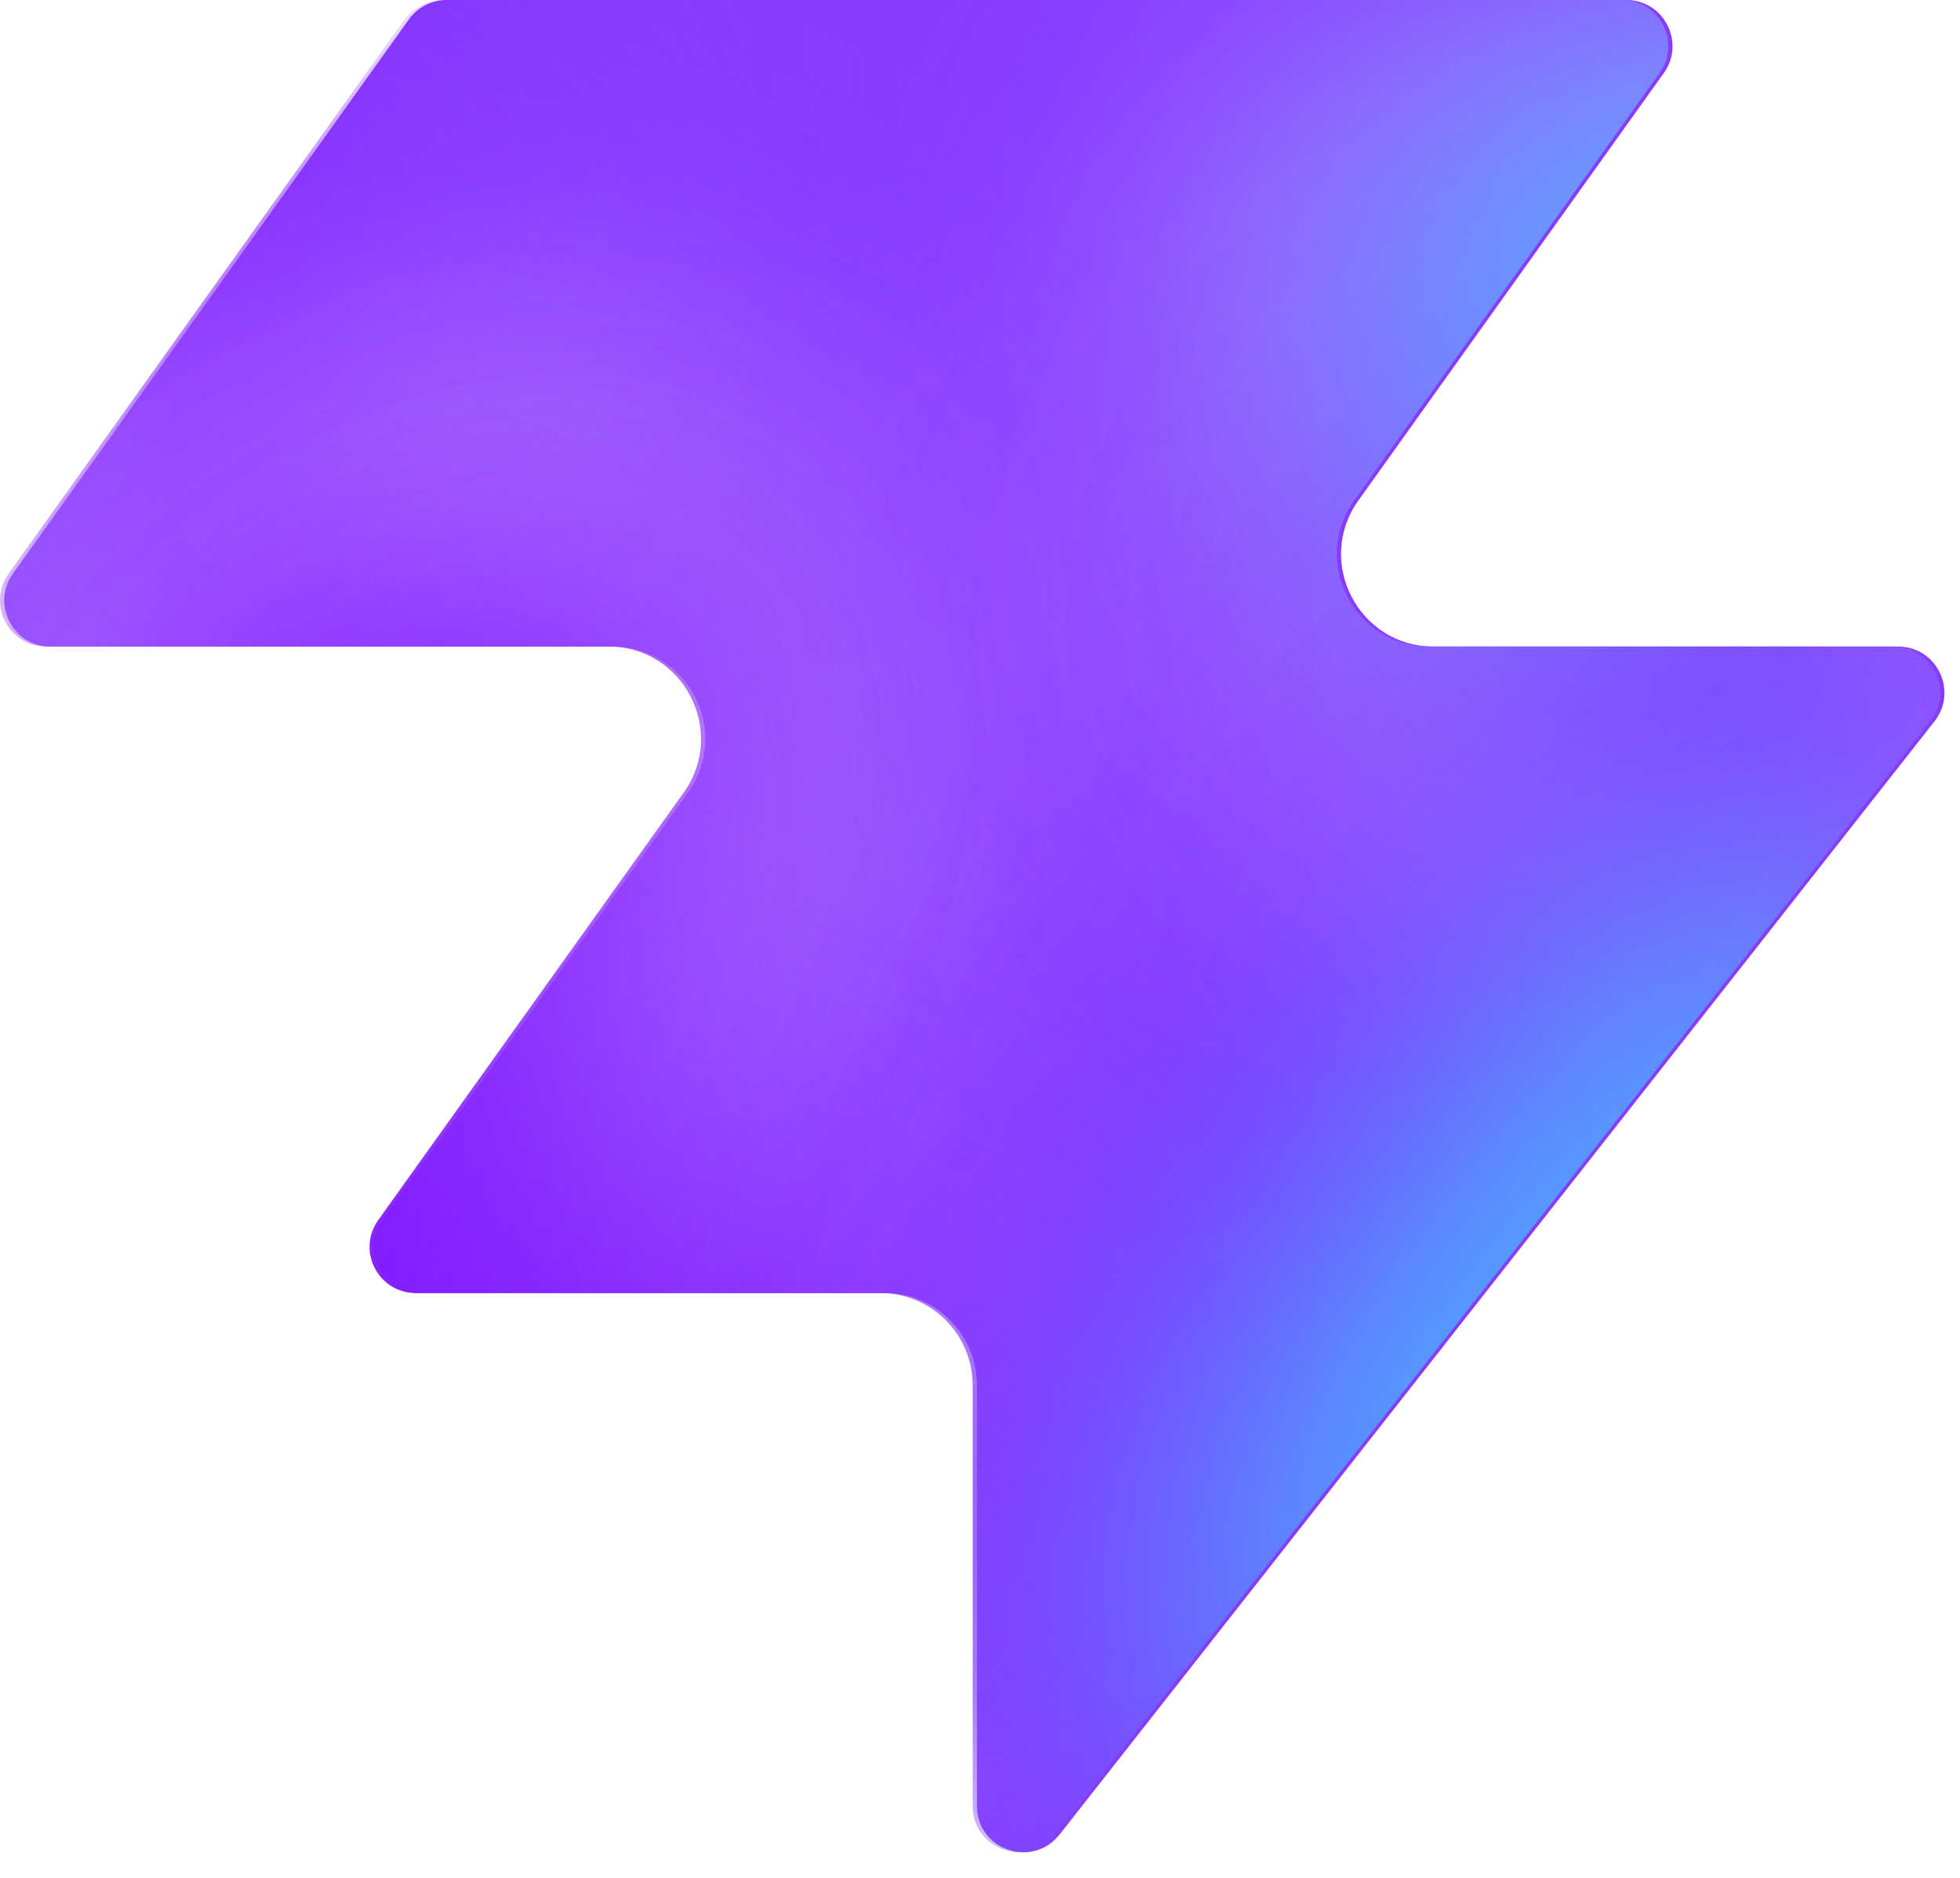
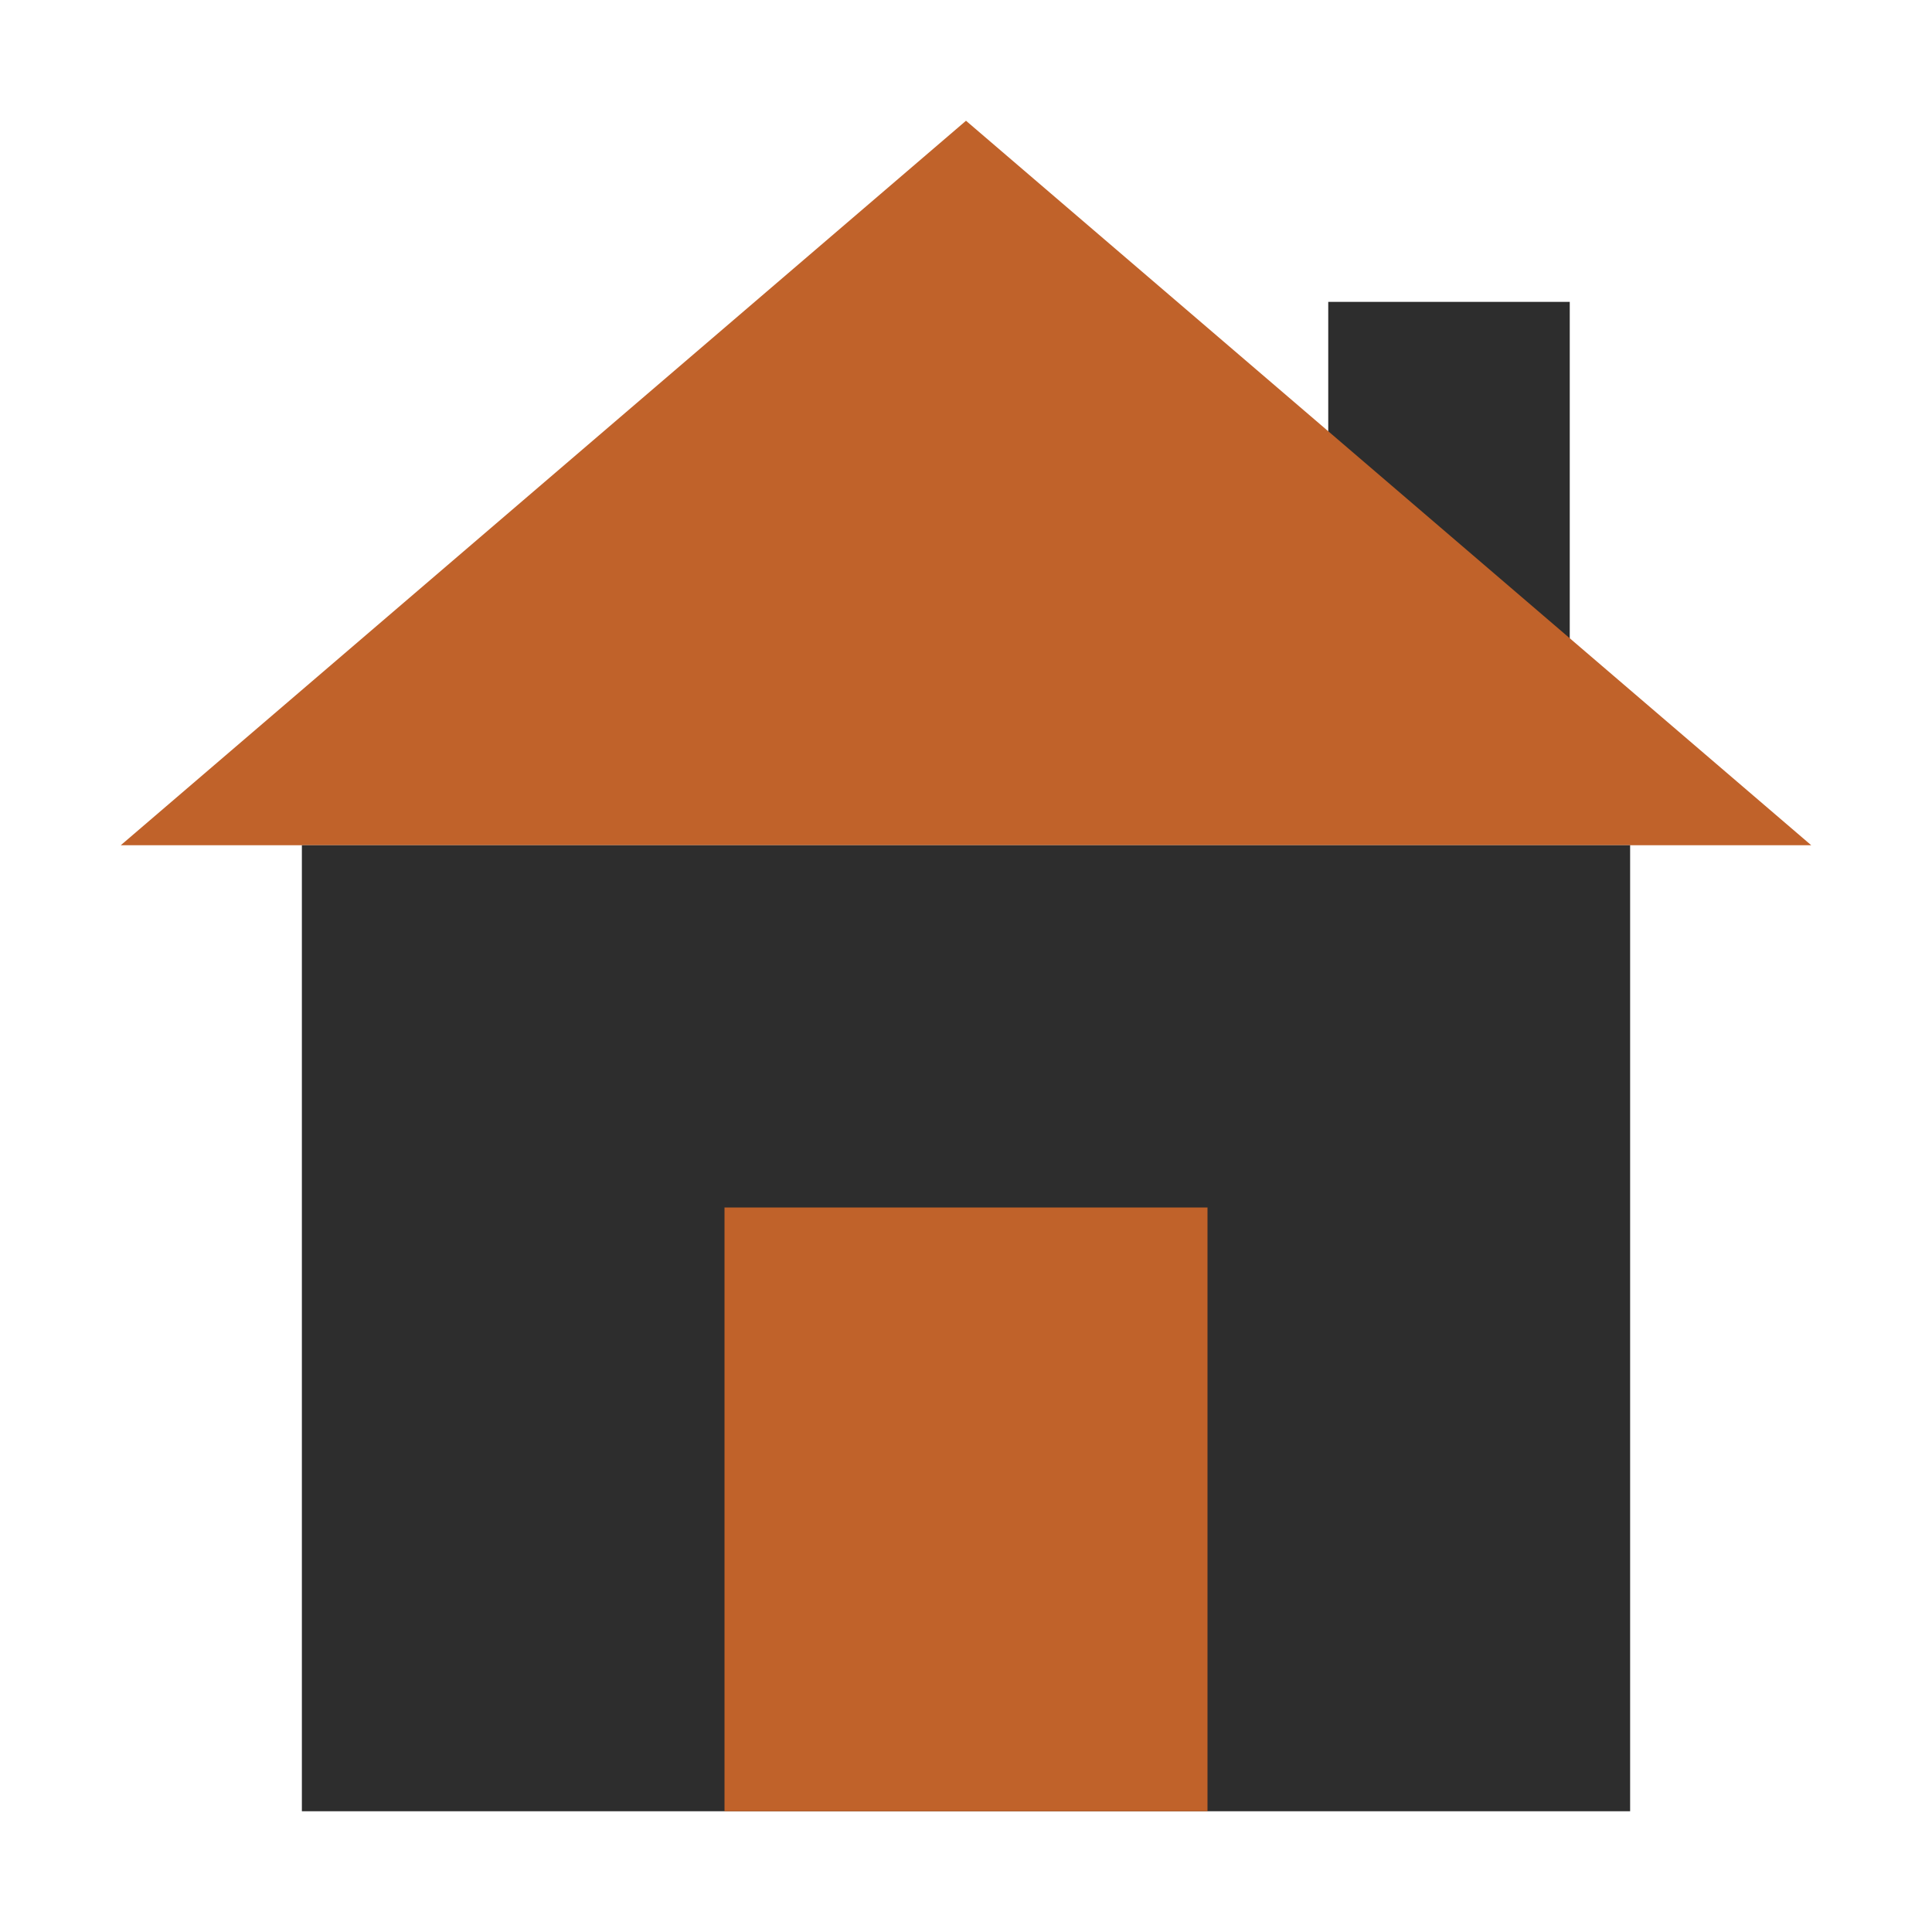
- <svg xmlns="http://www.w3.org/2000/svg" width="48" height="46" fill="none" viewBox="0 0 48 46">
-   <path fill="#863bff" d="M25.946 44.938c-.664.845-2.021.375-2.021-.698V33.937a2.26 2.26 0 0 0-2.262-2.262H10.287c-.92 0-1.456-1.04-.92-1.788l7.48-10.471c1.07-1.497 0-3.578-1.842-3.578H1.237c-.92 0-1.456-1.04-.92-1.788L10.013.474c.214-.297.556-.474.92-.474h28.894c.92 0 1.456 1.04.92 1.788l-7.48 10.471c-1.07 1.498 0 3.579 1.842 3.579h11.377c.943 0 1.473 1.088.89 1.83L25.947 44.94z" style="fill:#863bff;fill:color(display-p3 .525 .23 1);fill-opacity:1" />
-   <mask id="a" width="48" height="46" x="0" y="0" maskUnits="userSpaceOnUse" style="mask-type:alpha">
-     <path fill="#000" d="M25.842 44.938c-.664.844-2.021.375-2.021-.698V33.937a2.26 2.26 0 0 0-2.262-2.262H10.183c-.92 0-1.456-1.04-.92-1.788l7.48-10.471c1.07-1.498 0-3.579-1.842-3.579H1.133c-.92 0-1.456-1.04-.92-1.787L9.91.473c.214-.297.556-.474.92-.474h28.894c.92 0 1.456 1.04.92 1.788l-7.48 10.471c-1.07 1.498 0 3.578 1.842 3.578h11.377c.943 0 1.473 1.088.89 1.832L25.843 44.94z" style="fill:#000;fill-opacity:1" />
-   </mask>
-   <g mask="url(#a)">
-     <g filter="url(#b)">
-       <ellipse cx="5.508" cy="14.704" fill="#ede6ff" rx="5.508" ry="14.704" style="fill:#ede6ff;fill:color(display-p3 .927 .903 1);fill-opacity:1" transform="matrix(.00324 1 1 -.00324 -4.47 31.516)" />
-     </g>
-     <g filter="url(#c)">
-       <ellipse cx="10.399" cy="29.851" fill="#ede6ff" rx="10.399" ry="29.851" style="fill:#ede6ff;fill:color(display-p3 .927 .903 1);fill-opacity:1" transform="matrix(.00324 1 1 -.00324 -39.328 7.883)" />
-     </g>
-     <g filter="url(#d)">
-       <ellipse cx="5.508" cy="30.487" fill="#7e14ff" rx="5.508" ry="30.487" style="fill:#7e14ff;fill:color(display-p3 .492 .077 1);fill-opacity:1" transform="rotate(89.814 -25.913 -14.639)scale(1 -1)" />
-     </g>
-     <g filter="url(#e)">
-       <ellipse cx="5.508" cy="30.599" fill="#7e14ff" rx="5.508" ry="30.599" style="fill:#7e14ff;fill:color(display-p3 .492 .077 1);fill-opacity:1" transform="rotate(89.814 -32.644 -3.334)scale(1 -1)" />
-     </g>
-     <g filter="url(#f)">
-       <ellipse cx="5.508" cy="30.599" fill="#7e14ff" rx="5.508" ry="30.599" style="fill:#7e14ff;fill:color(display-p3 .492 .077 1);fill-opacity:1" transform="matrix(.00324 1 1 -.00324 -34.34 30.47)" />
-     </g>
-     <g filter="url(#g)">
-       <ellipse cx="14.072" cy="22.078" fill="#ede6ff" rx="14.072" ry="22.078" style="fill:#ede6ff;fill:color(display-p3 .927 .903 1);fill-opacity:1" transform="rotate(93.35 24.506 48.493)scale(-1 1)" />
-     </g>
-     <g filter="url(#h)">
-       <ellipse cx="3.47" cy="21.501" fill="#7e14ff" rx="3.47" ry="21.501" style="fill:#7e14ff;fill:color(display-p3 .492 .077 1);fill-opacity:1" transform="rotate(89.009 28.708 47.59)scale(-1 1)" />
-     </g>
-     <g filter="url(#i)">
-       <ellipse cx="3.47" cy="21.501" fill="#7e14ff" rx="3.47" ry="21.501" style="fill:#7e14ff;fill:color(display-p3 .492 .077 1);fill-opacity:1" transform="rotate(89.009 28.708 47.59)scale(-1 1)" />
-     </g>
-     <g filter="url(#j)">
-       <ellipse cx=".387" cy="8.972" fill="#7e14ff" rx="4.407" ry="29.108" style="fill:#7e14ff;fill:color(display-p3 .492 .077 1);fill-opacity:1" transform="rotate(39.51 .387 8.972)" />
-     </g>
-     <g filter="url(#k)">
-       <ellipse cx="47.523" cy="-6.092" fill="#7e14ff" rx="4.407" ry="29.108" style="fill:#7e14ff;fill:color(display-p3 .492 .077 1);fill-opacity:1" transform="rotate(37.892 47.523 -6.092)" />
-     </g>
-     <g filter="url(#l)">
-       <ellipse cx="41.412" cy="6.333" fill="#47bfff" rx="5.971" ry="9.665" style="fill:#47bfff;fill:color(display-p3 .28 .748 1);fill-opacity:1" transform="rotate(37.892 41.412 6.333)" />
-     </g>
-     <g filter="url(#m)">
-       <ellipse cx="-1.879" cy="38.332" fill="#7e14ff" rx="4.407" ry="29.108" style="fill:#7e14ff;fill:color(display-p3 .492 .077 1);fill-opacity:1" transform="rotate(37.892 -1.88 38.332)" />
-     </g>
-     <g filter="url(#n)">
-       <ellipse cx="-1.879" cy="38.332" fill="#7e14ff" rx="4.407" ry="29.108" style="fill:#7e14ff;fill:color(display-p3 .492 .077 1);fill-opacity:1" transform="rotate(37.892 -1.88 38.332)" />
-     </g>
-     <g filter="url(#o)">
-       <ellipse cx="35.651" cy="29.907" fill="#7e14ff" rx="4.407" ry="29.108" style="fill:#7e14ff;fill:color(display-p3 .492 .077 1);fill-opacity:1" transform="rotate(37.892 35.651 29.907)" />
-     </g>
-     <g filter="url(#p)">
-       <ellipse cx="38.418" cy="32.4" fill="#47bfff" rx="5.971" ry="15.297" style="fill:#47bfff;fill:color(display-p3 .28 .748 1);fill-opacity:1" transform="rotate(37.892 38.418 32.4)" />
-     </g>
-   </g>
-   <defs>
-     <filter id="b" width="60.045" height="41.654" x="-19.77" y="16.149" color-interpolation-filters="sRGB" filterUnits="userSpaceOnUse">
-       <feFlood flood-opacity="0" result="BackgroundImageFix" />
-       <feBlend in="SourceGraphic" in2="BackgroundImageFix" result="shape" />
-       <feGaussianBlur result="effect1_foregroundBlur_2002_17158" stdDeviation="7.659" />
-     </filter>
-     <filter id="c" width="90.34" height="51.437" x="-54.613" y="-7.533" color-interpolation-filters="sRGB" filterUnits="userSpaceOnUse">
-       <feFlood flood-opacity="0" result="BackgroundImageFix" />
-       <feBlend in="SourceGraphic" in2="BackgroundImageFix" result="shape" />
-       <feGaussianBlur result="effect1_foregroundBlur_2002_17158" stdDeviation="7.659" />
-     </filter>
-     <filter id="d" width="79.355" height="29.4" x="-49.64" y="2.03" color-interpolation-filters="sRGB" filterUnits="userSpaceOnUse">
-       <feFlood flood-opacity="0" result="BackgroundImageFix" />
-       <feBlend in="SourceGraphic" in2="BackgroundImageFix" result="shape" />
-       <feGaussianBlur result="effect1_foregroundBlur_2002_17158" stdDeviation="4.596" />
-     </filter>
-     <filter id="e" width="79.579" height="29.4" x="-45.045" y="20.029" color-interpolation-filters="sRGB" filterUnits="userSpaceOnUse">
-       <feFlood flood-opacity="0" result="BackgroundImageFix" />
-       <feBlend in="SourceGraphic" in2="BackgroundImageFix" result="shape" />
-       <feGaussianBlur result="effect1_foregroundBlur_2002_17158" stdDeviation="4.596" />
-     </filter>
-     <filter id="f" width="79.579" height="29.4" x="-43.513" y="21.178" color-interpolation-filters="sRGB" filterUnits="userSpaceOnUse">
-       <feFlood flood-opacity="0" result="BackgroundImageFix" />
-       <feBlend in="SourceGraphic" in2="BackgroundImageFix" result="shape" />
-       <feGaussianBlur result="effect1_foregroundBlur_2002_17158" stdDeviation="4.596" />
-     </filter>
-     <filter id="g" width="74.749" height="58.852" x="15.756" y="-17.901" color-interpolation-filters="sRGB" filterUnits="userSpaceOnUse">
-       <feFlood flood-opacity="0" result="BackgroundImageFix" />
-       <feBlend in="SourceGraphic" in2="BackgroundImageFix" result="shape" />
-       <feGaussianBlur result="effect1_foregroundBlur_2002_17158" stdDeviation="7.659" />
-     </filter>
-     <filter id="h" width="61.377" height="25.362" x="23.548" y="2.284" color-interpolation-filters="sRGB" filterUnits="userSpaceOnUse">
-       <feFlood flood-opacity="0" result="BackgroundImageFix" />
-       <feBlend in="SourceGraphic" in2="BackgroundImageFix" result="shape" />
-       <feGaussianBlur result="effect1_foregroundBlur_2002_17158" stdDeviation="4.596" />
-     </filter>
-     <filter id="i" width="61.377" height="25.362" x="23.548" y="2.284" color-interpolation-filters="sRGB" filterUnits="userSpaceOnUse">
-       <feFlood flood-opacity="0" result="BackgroundImageFix" />
-       <feBlend in="SourceGraphic" in2="BackgroundImageFix" result="shape" />
-       <feGaussianBlur result="effect1_foregroundBlur_2002_17158" stdDeviation="4.596" />
-     </filter>
-     <filter id="j" width="56.045" height="63.649" x="-27.636" y="-22.853" color-interpolation-filters="sRGB" filterUnits="userSpaceOnUse">
-       <feFlood flood-opacity="0" result="BackgroundImageFix" />
-       <feBlend in="SourceGraphic" in2="BackgroundImageFix" result="shape" />
-       <feGaussianBlur result="effect1_foregroundBlur_2002_17158" stdDeviation="4.596" />
-     </filter>
-     <filter id="k" width="54.814" height="64.646" x="20.116" y="-38.415" color-interpolation-filters="sRGB" filterUnits="userSpaceOnUse">
-       <feFlood flood-opacity="0" result="BackgroundImageFix" />
-       <feBlend in="SourceGraphic" in2="BackgroundImageFix" result="shape" />
-       <feGaussianBlur result="effect1_foregroundBlur_2002_17158" stdDeviation="4.596" />
-     </filter>
-     <filter id="l" width="33.541" height="35.313" x="24.641" y="-11.323" color-interpolation-filters="sRGB" filterUnits="userSpaceOnUse">
-       <feFlood flood-opacity="0" result="BackgroundImageFix" />
-       <feBlend in="SourceGraphic" in2="BackgroundImageFix" result="shape" />
-       <feGaussianBlur result="effect1_foregroundBlur_2002_17158" stdDeviation="4.596" />
-     </filter>
-     <filter id="m" width="54.814" height="64.646" x="-29.286" y="6.009" color-interpolation-filters="sRGB" filterUnits="userSpaceOnUse">
-       <feFlood flood-opacity="0" result="BackgroundImageFix" />
-       <feBlend in="SourceGraphic" in2="BackgroundImageFix" result="shape" />
-       <feGaussianBlur result="effect1_foregroundBlur_2002_17158" stdDeviation="4.596" />
-     </filter>
-     <filter id="n" width="54.814" height="64.646" x="-29.286" y="6.009" color-interpolation-filters="sRGB" filterUnits="userSpaceOnUse">
-       <feFlood flood-opacity="0" result="BackgroundImageFix" />
-       <feBlend in="SourceGraphic" in2="BackgroundImageFix" result="shape" />
-       <feGaussianBlur result="effect1_foregroundBlur_2002_17158" stdDeviation="4.596" />
-     </filter>
-     <filter id="o" width="54.814" height="64.646" x="8.244" y="-2.416" color-interpolation-filters="sRGB" filterUnits="userSpaceOnUse">
-       <feFlood flood-opacity="0" result="BackgroundImageFix" />
-       <feBlend in="SourceGraphic" in2="BackgroundImageFix" result="shape" />
-       <feGaussianBlur result="effect1_foregroundBlur_2002_17158" stdDeviation="4.596" />
-     </filter>
-     <filter id="p" width="39.409" height="43.623" x="18.713" y="10.588" color-interpolation-filters="sRGB" filterUnits="userSpaceOnUse">
-       <feFlood flood-opacity="0" result="BackgroundImageFix" />
-       <feBlend in="SourceGraphic" in2="BackgroundImageFix" result="shape" />
-       <feGaussianBlur result="effect1_foregroundBlur_2002_17158" stdDeviation="4.596" />
-     </filter>
-   </defs>
+ <svg xmlns="http://www.w3.org/2000/svg" viewBox="0 0 32 32">
+   <rect x="22" y="5" width="4" height="7" fill="#2D2D2D" />
+   <polygon points="16,2 30,14 2,14" fill="#C0622A" />
+   <rect x="5" y="14" width="22" height="16" fill="#2D2D2D" />
+   <rect x="12" y="20" width="8" height="10" fill="#C0622A" />
</svg>
